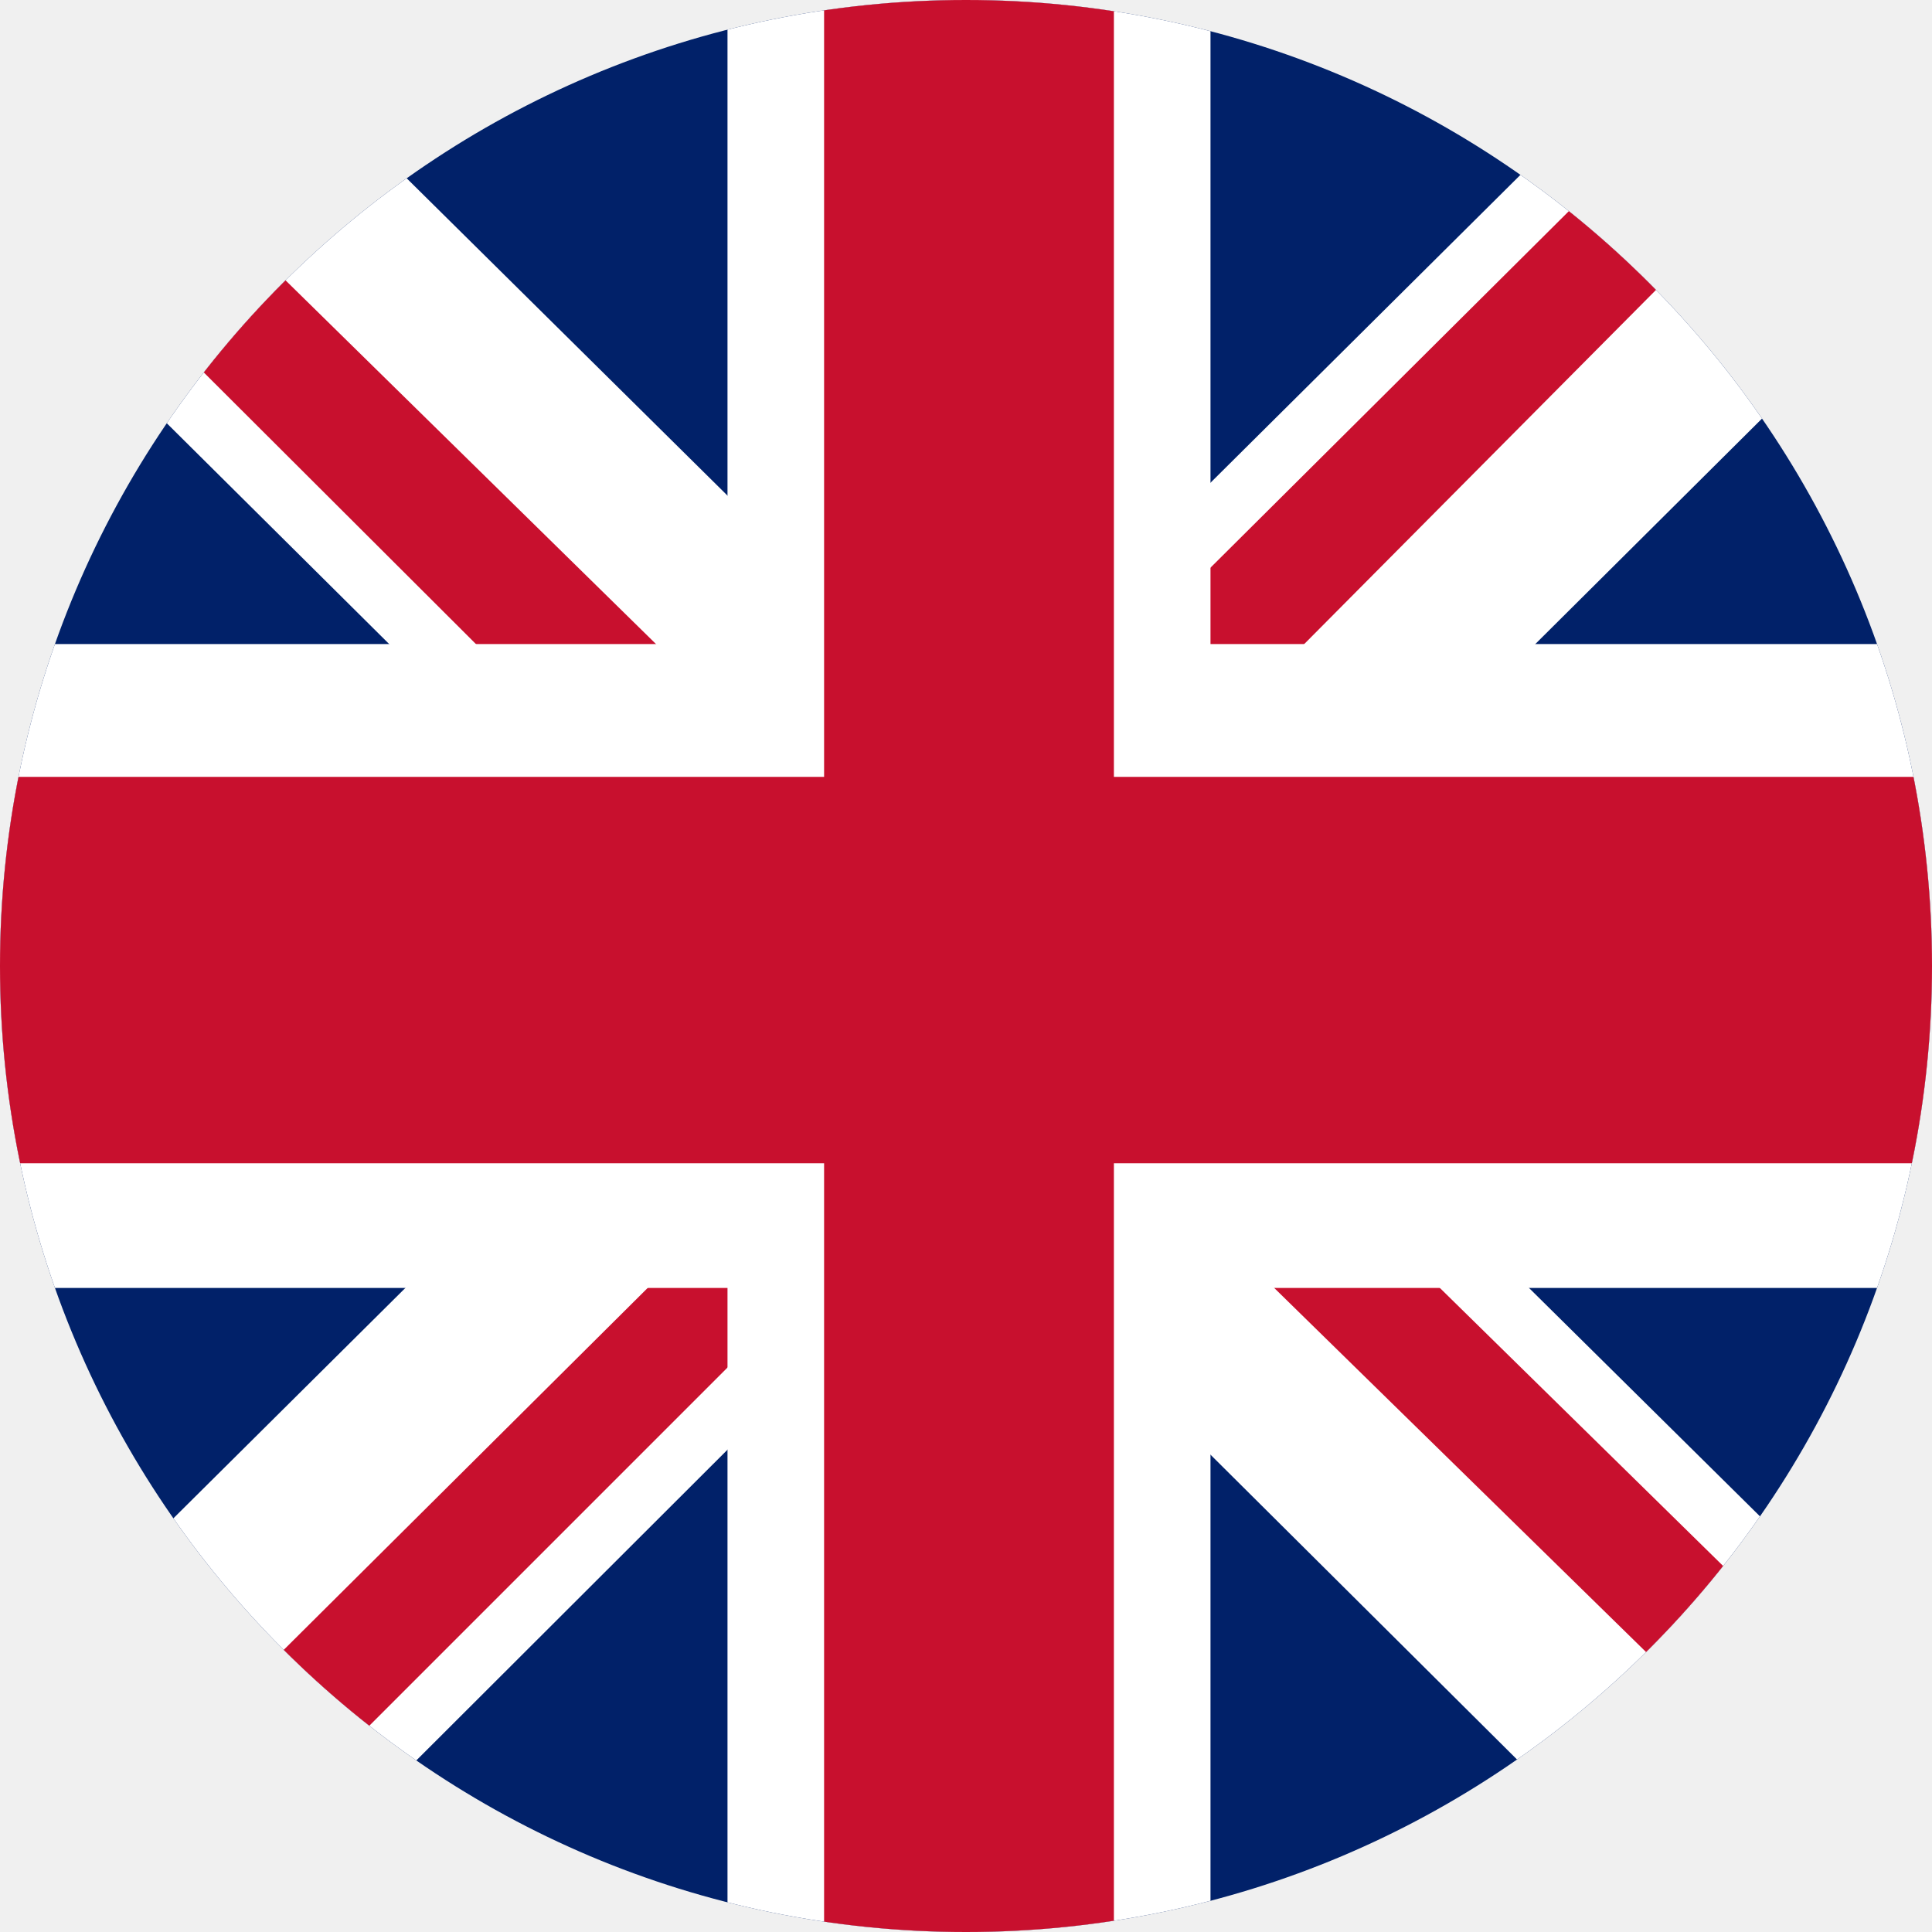
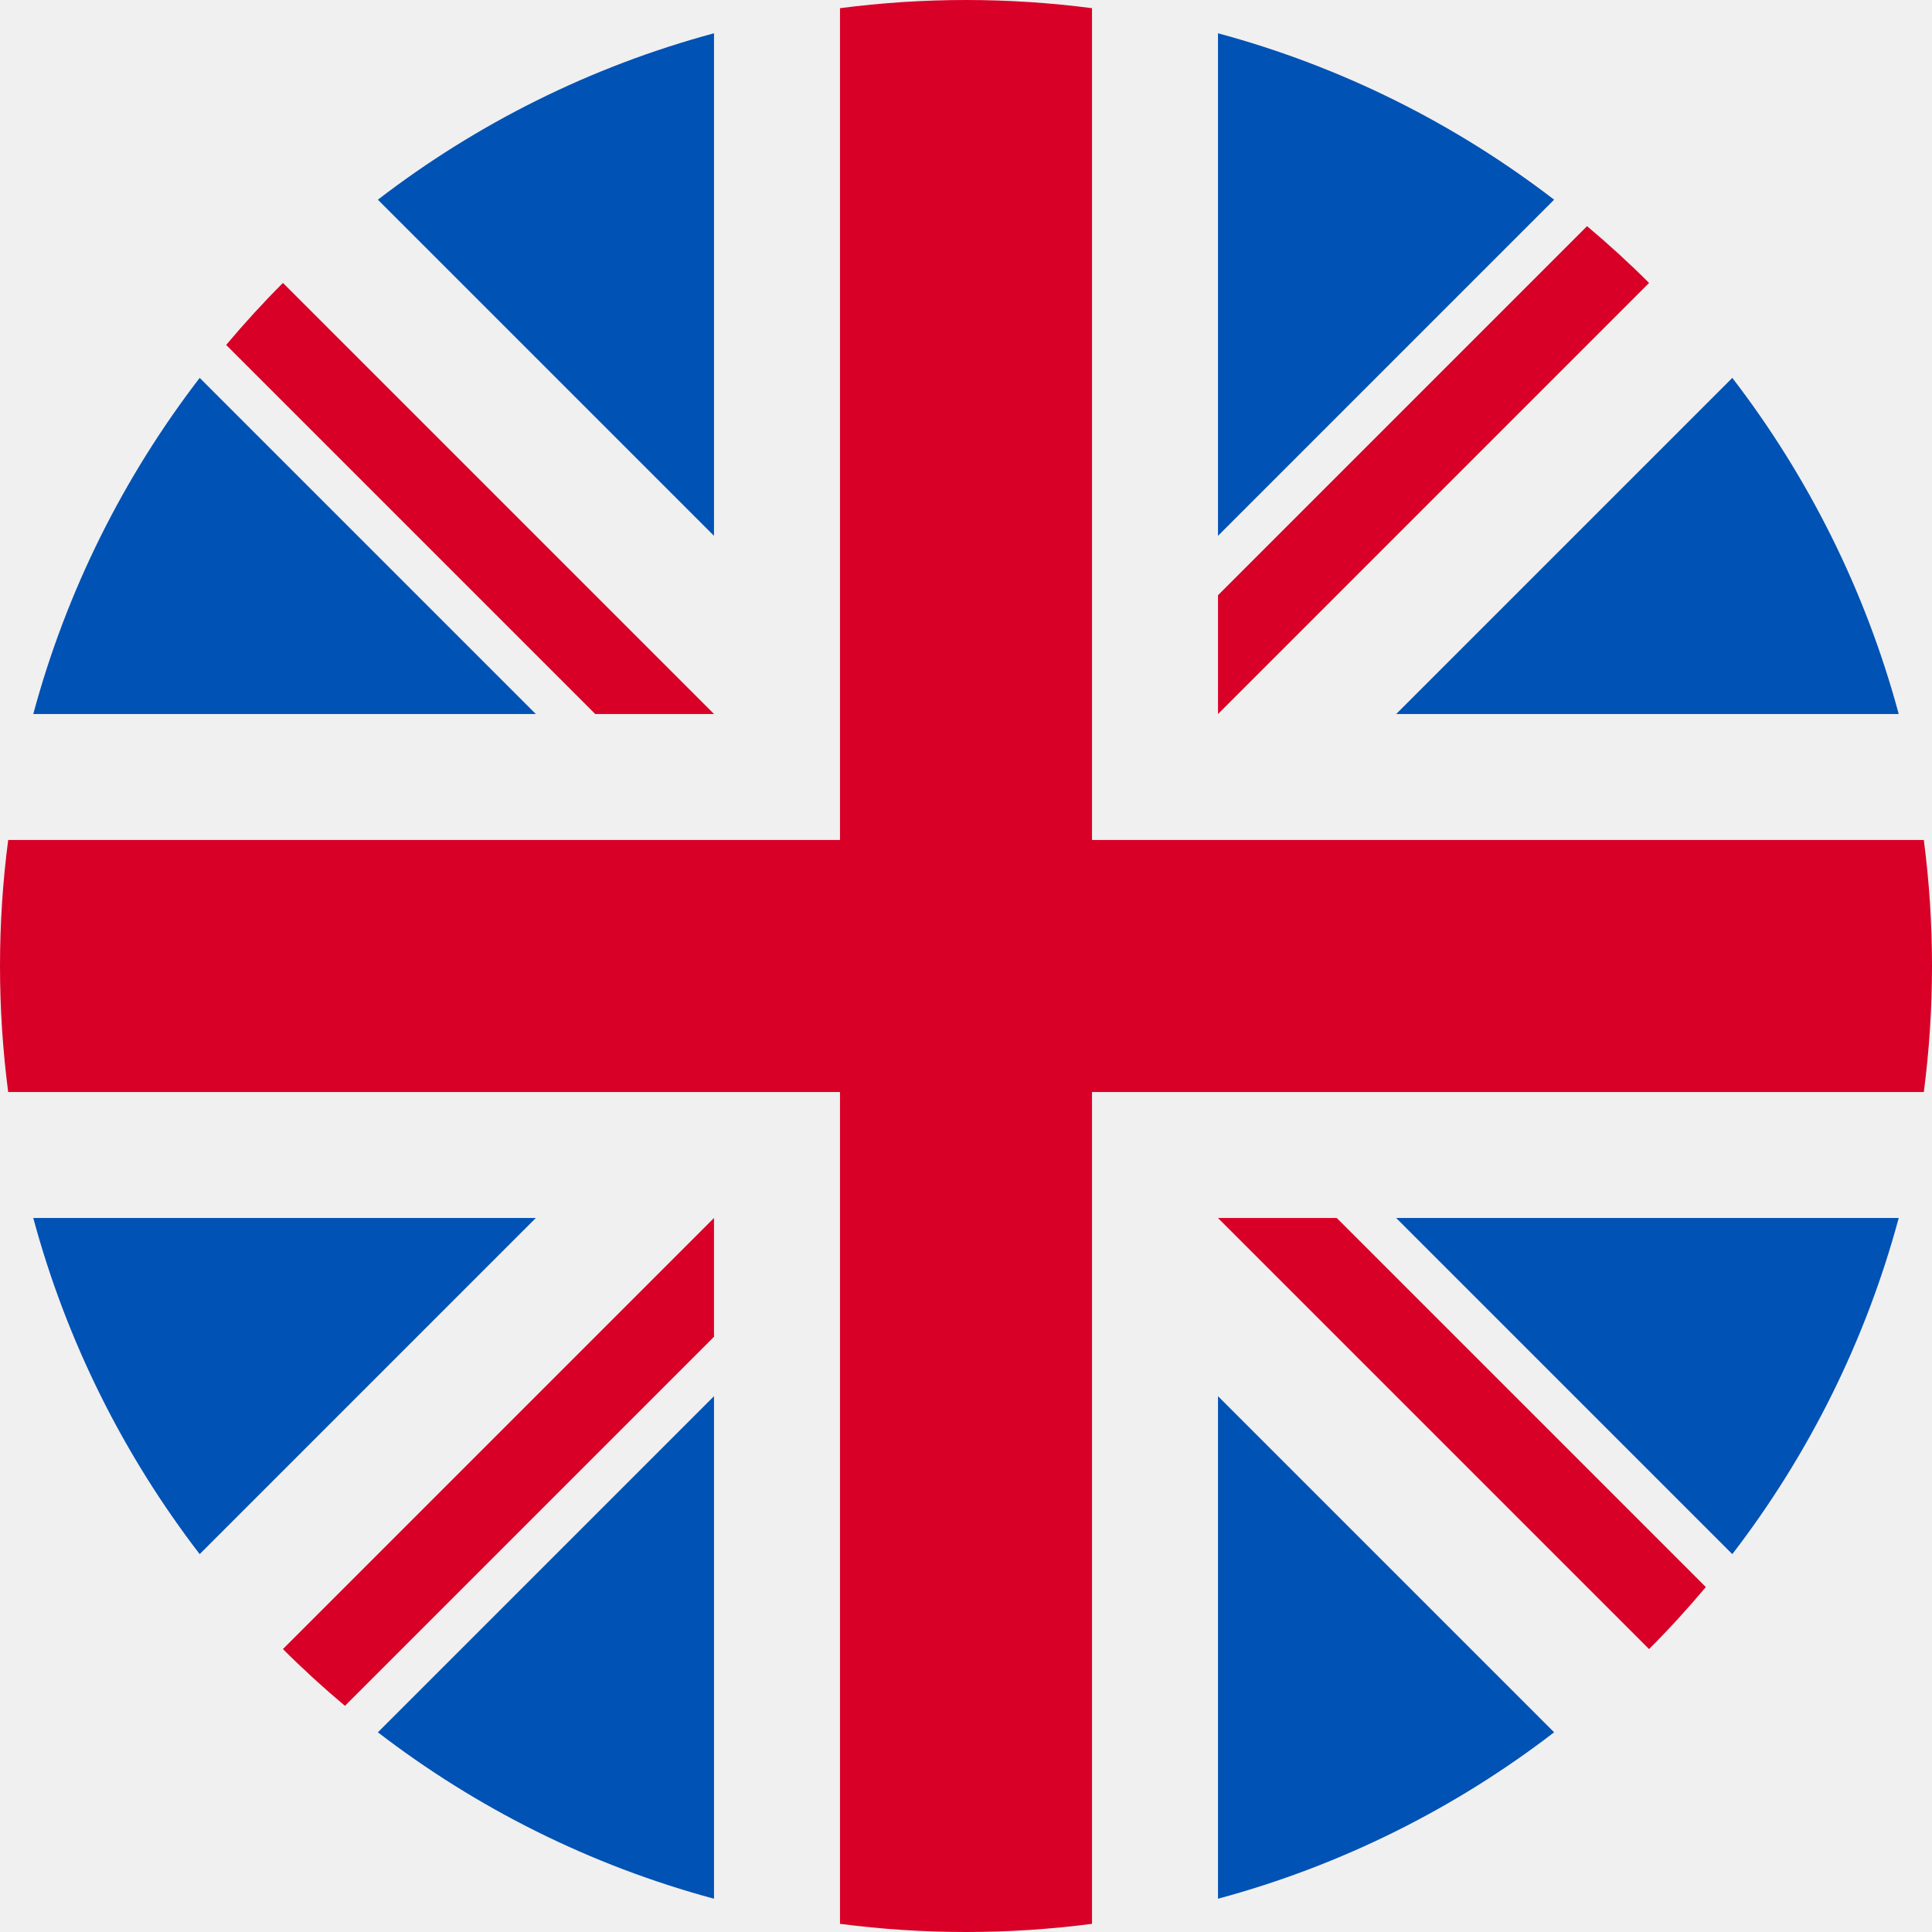
- <svg xmlns="http://www.w3.org/2000/svg" width="20" height="20" viewBox="0 0 20 20" fill="none">
-   <g clip-path="url(#clip0_351_2271)">
-     <path d="M0 0H20V20H0V0Z" fill="#012169" />
-     <path d="M2.344 0L9.969 7.542L17.562 0H20V2.583L12.5 10.042L20 17.458V20H17.5L10 12.542L2.531 20H0V17.5L7.469 10.083L0 2.667V0H2.344Z" fill="white" />
-     <path d="M13.25 11.708L20 18.333V20L11.531 11.708H13.25ZM7.5 12.542L7.688 14L1.688 20H0L7.5 12.542ZM20 0V0.125L12.219 7.958L12.281 6.125L18.438 0H20ZM0 0L7.469 7.333H5.594L0 1.75V0Z" fill="#C8102E" />
-     <path d="M7.531 0V20H12.531V0H7.531ZM0 6.667V13.333H20V6.667H0Z" fill="white" />
-     <path d="M0 8.042V12.042H20V8.042H0ZM8.531 0V20H11.531V0H8.531Z" fill="#C8102E" />
+ <svg xmlns="http://www.w3.org/2000/svg" width="512" height="512" viewBox="0 0 512 512" fill="none">
+   <g clip-path="url(#clip0_2_6031)">
+     <path d="M256 512C397.385 512 512 397.385 512 256C512 114.615 397.385 0 256 0C114.615 0 0 114.615 0 256C0 397.385 114.615 512 256 512Z" fill="#F0F0F0" />
+     <path d="M52.92 100.143C32.811 126.306 17.648 156.461 8.819 189.22H141.997L52.92 100.143Z" fill="#0052B4" />
+     <path d="M503.181 189.22C494.352 156.462 479.188 126.307 459.08 100.144L370.005 189.22H503.181Z" fill="#0052B4" />
+     <path d="M8.819 322.784C17.649 355.542 32.812 385.697 52.92 411.859L141.994 322.784H8.819Z" fill="#0052B4" />
+     <path d="M411.858 52.921C385.695 32.812 355.541 17.649 322.782 8.819V141.996L411.858 52.921Z" fill="#0052B4" />
+     <path d="M100.142 459.079C126.305 479.188 156.46 494.351 189.218 503.181V370.005L100.142 459.079Z" fill="#0052B4" />
+     <path d="M189.217 8.819C156.459 17.649 126.304 32.812 100.142 52.92L189.217 141.995V8.819Z" fill="#0052B4" />
+     <path d="M322.783 503.181C355.541 494.351 385.696 479.188 411.858 459.08L322.783 370.005V503.181Z" fill="#0052B4" />
+     <path d="M370.005 322.784L459.08 411.86C479.188 385.698 494.352 355.542 503.181 322.784H370.005Z" fill="#0052B4" />
+     <path d="M509.833 222.609H289.393H289.392V2.167C278.461 0.744 267.317 0 256 0C244.681 0 233.539 0.744 222.609 2.167V222.607V222.608H2.167C0.744 233.539 0 244.683 0 256C0 267.319 0.744 278.461 2.167 289.391H222.607H222.608V509.833C233.539 511.256 244.681 512 256 512C267.317 512 278.461 511.257 289.391 509.833V289.393V289.392H509.833C511.256 278.461 512 267.319 512 256C512 244.683 511.256 233.539 509.833 222.609Z" fill="#D80027" />
+     <path d="M322.783 322.784L437.019 437.02C442.273 431.768 447.285 426.277 452.067 420.585L354.265 322.783H322.783V322.784Z" fill="#D80027" />
+     <path d="M189.217 322.784H189.215L74.98 437.019C80.232 442.273 85.723 447.285 91.415 452.067L189.217 354.263V322.784Z" fill="#D80027" />
+     <path d="M189.217 189.219V189.217L74.981 74.981C69.727 80.233 64.715 85.724 59.933 91.415L157.736 189.218H189.217V189.219Z" fill="#D80027" />
+     <path d="M322.783 189.219L437.02 74.981C431.768 69.727 426.277 64.715 420.585 59.934L322.783 157.737V189.219Z" fill="#D80027" />
  </g>
  <defs>
-     <clipPath id="clip0_351_2271">
-       <rect width="20" height="20" rx="10" fill="white" />
+     <clipPath id="clip0_2_6031">
+       <rect width="512" height="512" fill="white" />
    </clipPath>
  </defs>
</svg>
